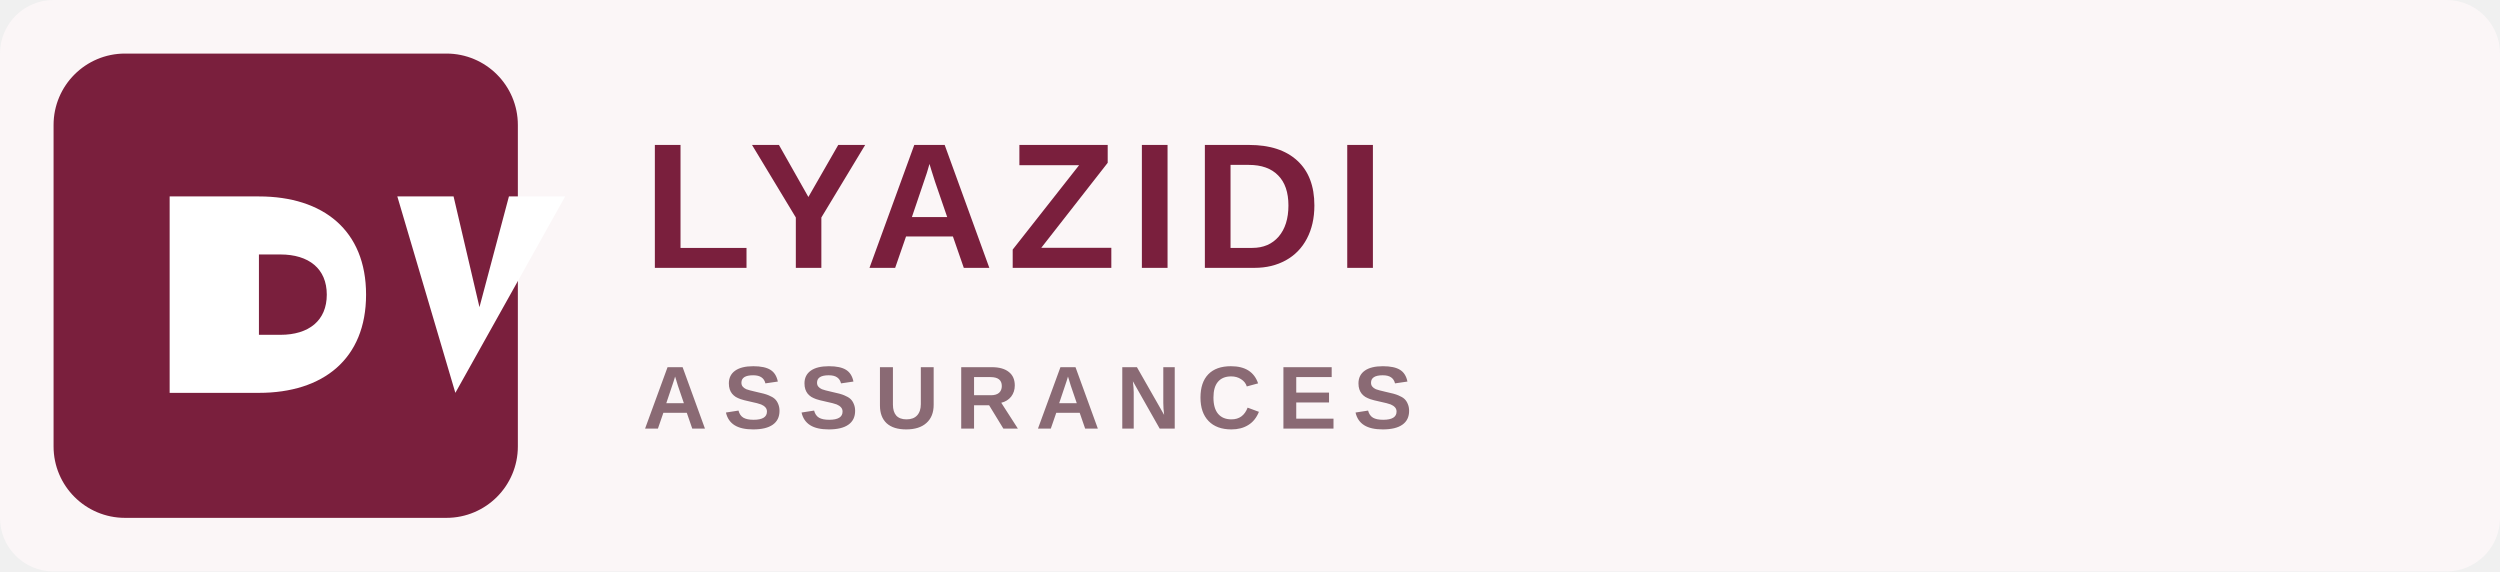
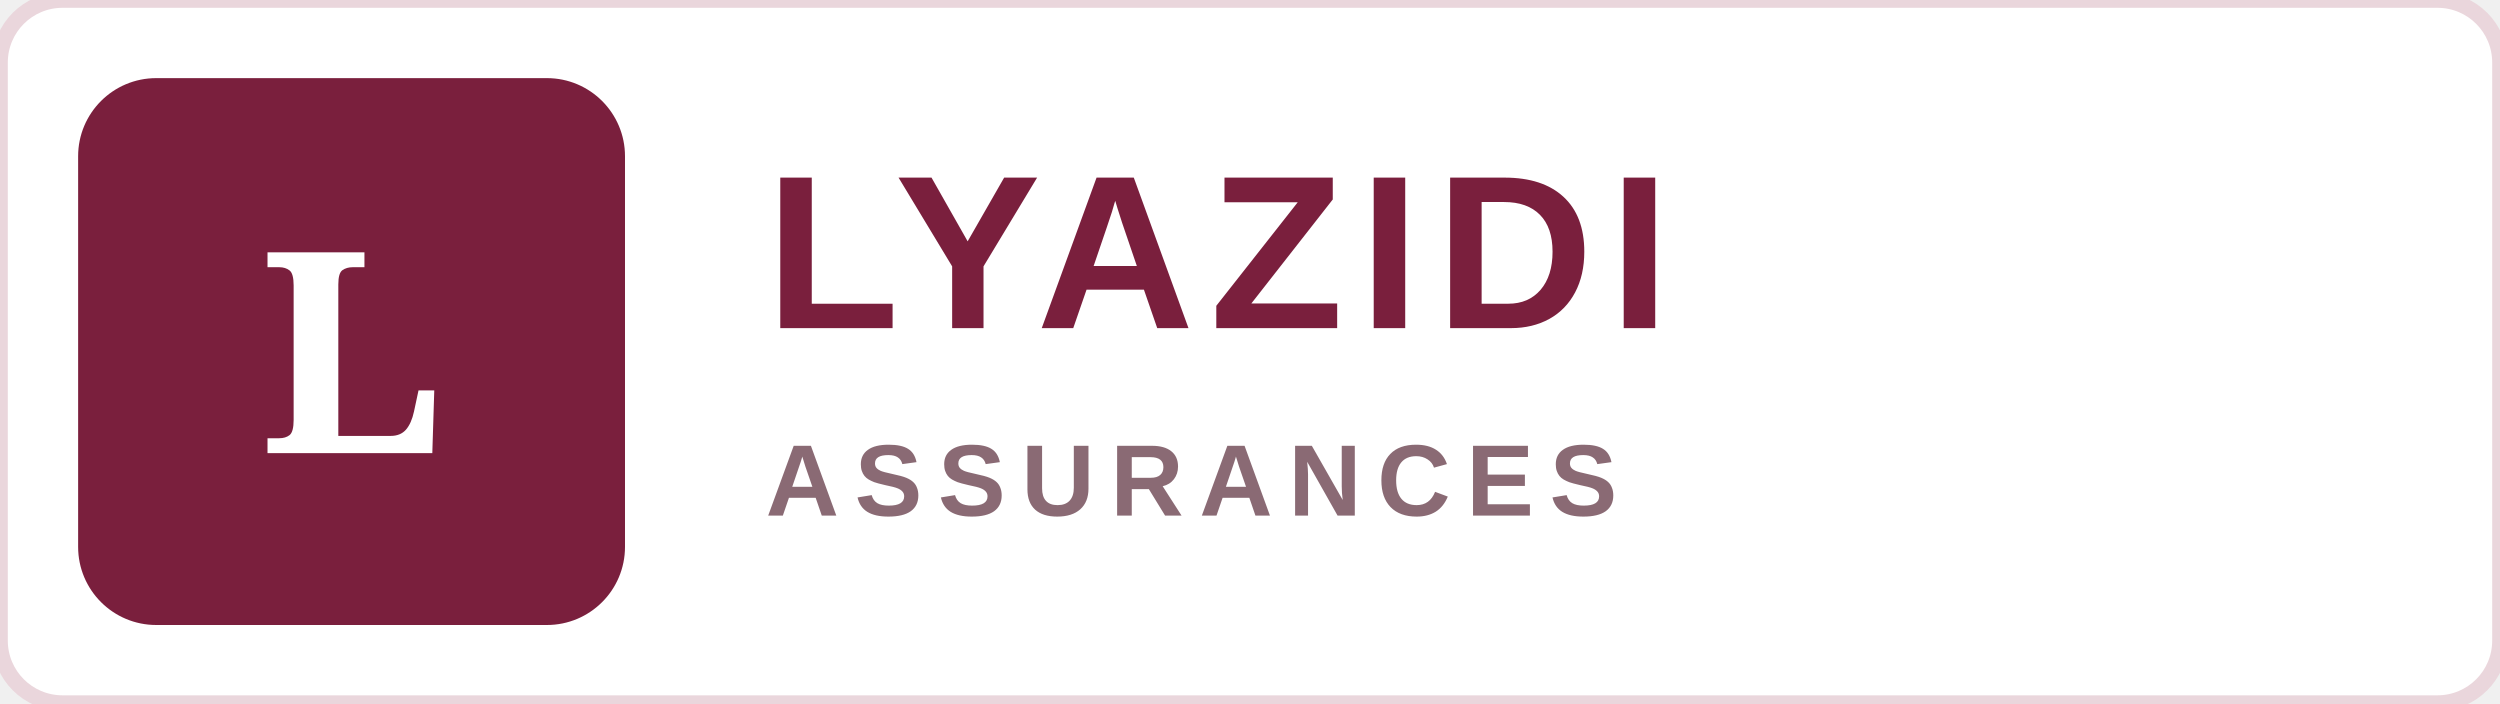
- <svg xmlns="http://www.w3.org/2000/svg" viewBox="0 0 280 64" role="img" aria-label="Assurances Lyazidi">
-   <rect width="280" height="64" rx="6" fill="#FBF6F7" />
-   <rect x="6" y="6" width="52" height="52" rx="8" fill="#7A1F3D" />
-   <path d="M19 44V22h10c7.2 0 12 3.8 12 11s-4.8 11-12 11H19zm10-6.5h2.4c3.2 0 5.2-1.6 5.2-4.5s-2-4.5-5.2-4.5H29v9zM51 44l-6.5-22h6.3l2.9 12.4L57 22h6.3L51 44z" fill="#fff" />
-   <text x="72" y="30" font-family="Arial, Helvetica, sans-serif" font-size="20" font-weight="800" fill="#7A1F3D" letter-spacing="1.5">LYAZIDI</text>
-   <text x="72" y="48" font-family="Arial, Helvetica, sans-serif" font-size="10" font-weight="700" fill="#8A6A74" letter-spacing="1.8">ASSURANCES</text>
+ <svg xmlns="http://www.w3.org/2000/svg" viewBox="0 0 320 90" role="img" aria-label="Assurances Lyazidi">
+   <rect width="320" height="90" rx="8" fill="#FFFFFF" stroke="#EAD6DC" stroke-width="2" />
+   <rect x="10" y="10" width="70" height="70" rx="10" fill="#7A1F3D" />
+   <text x="45" y="58" text-anchor="middle" font-family="Georgia, serif" font-size="36" font-weight="700" fill="#FFFFFF">L</text>
+   <text x="98" y="42" font-family="Arial, Helvetica, sans-serif" font-size="28" font-weight="800" fill="#7A1F3D" letter-spacing="2">LYAZIDI</text>
+   <text x="98" y="66" font-family="Arial, Helvetica, sans-serif" font-size="13" font-weight="700" fill="#8A6A74" letter-spacing="2">ASSURANCES</text>
</svg>
